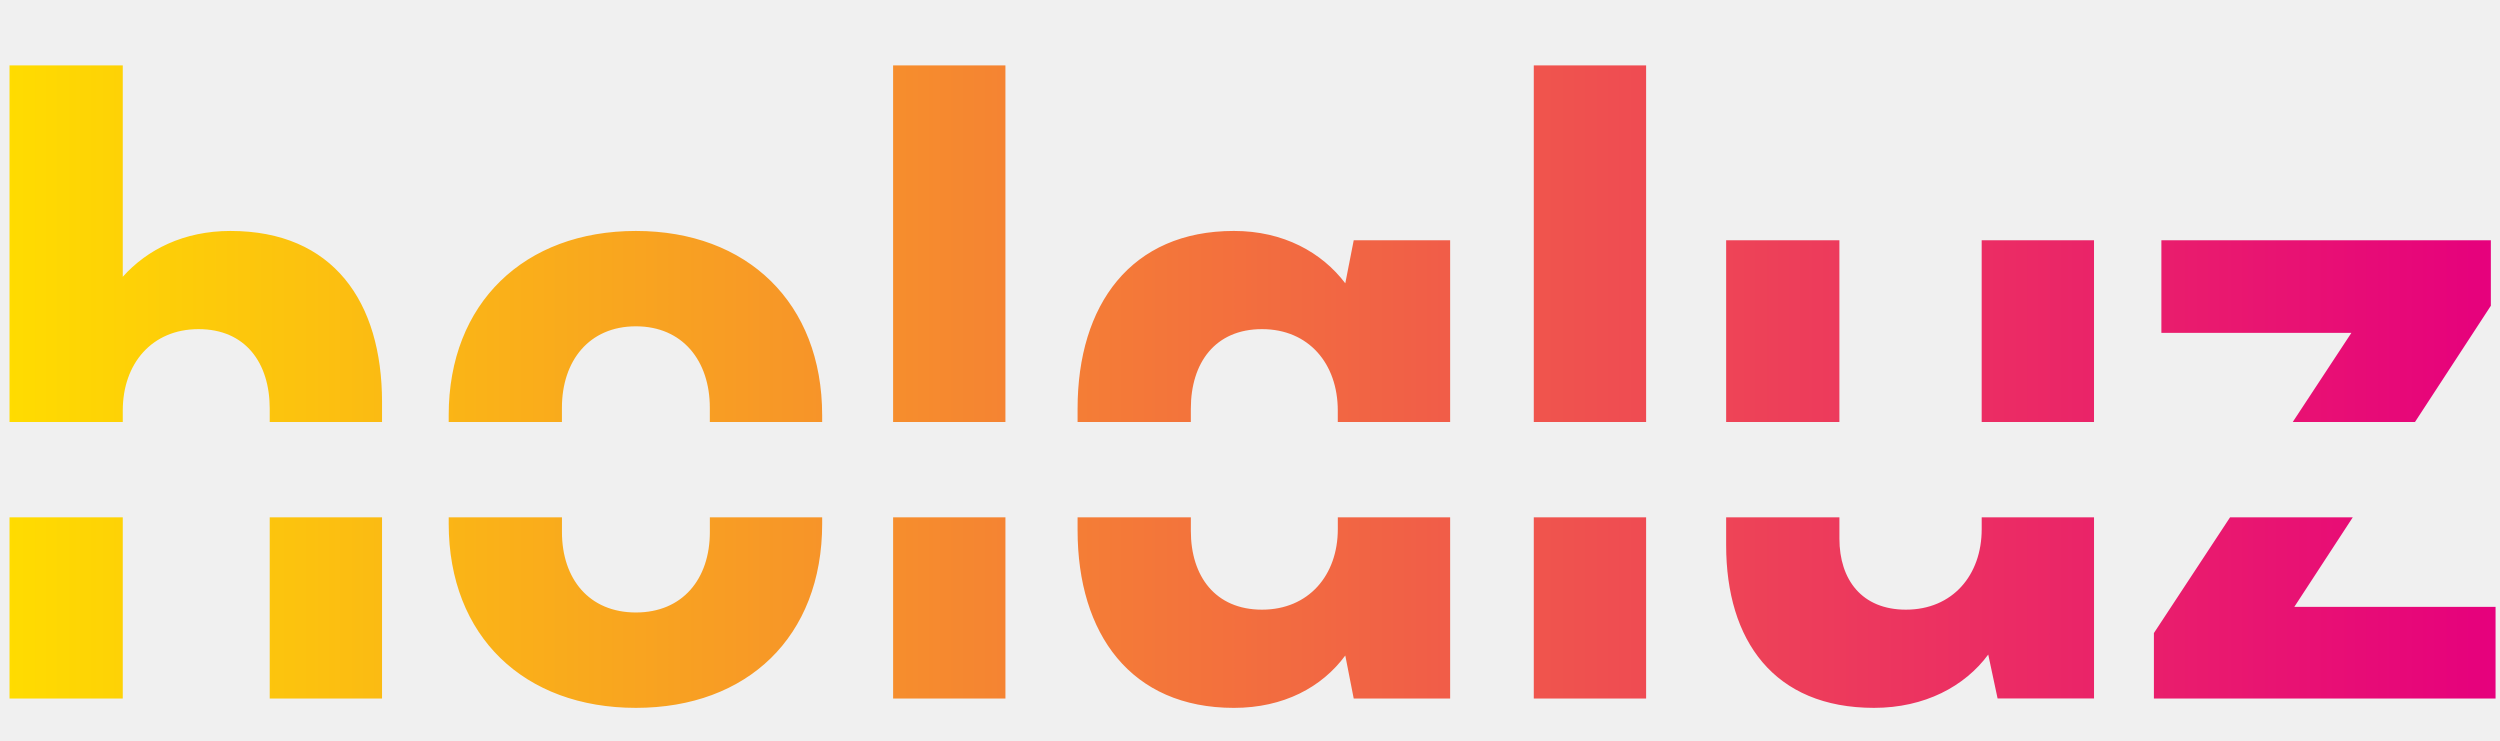
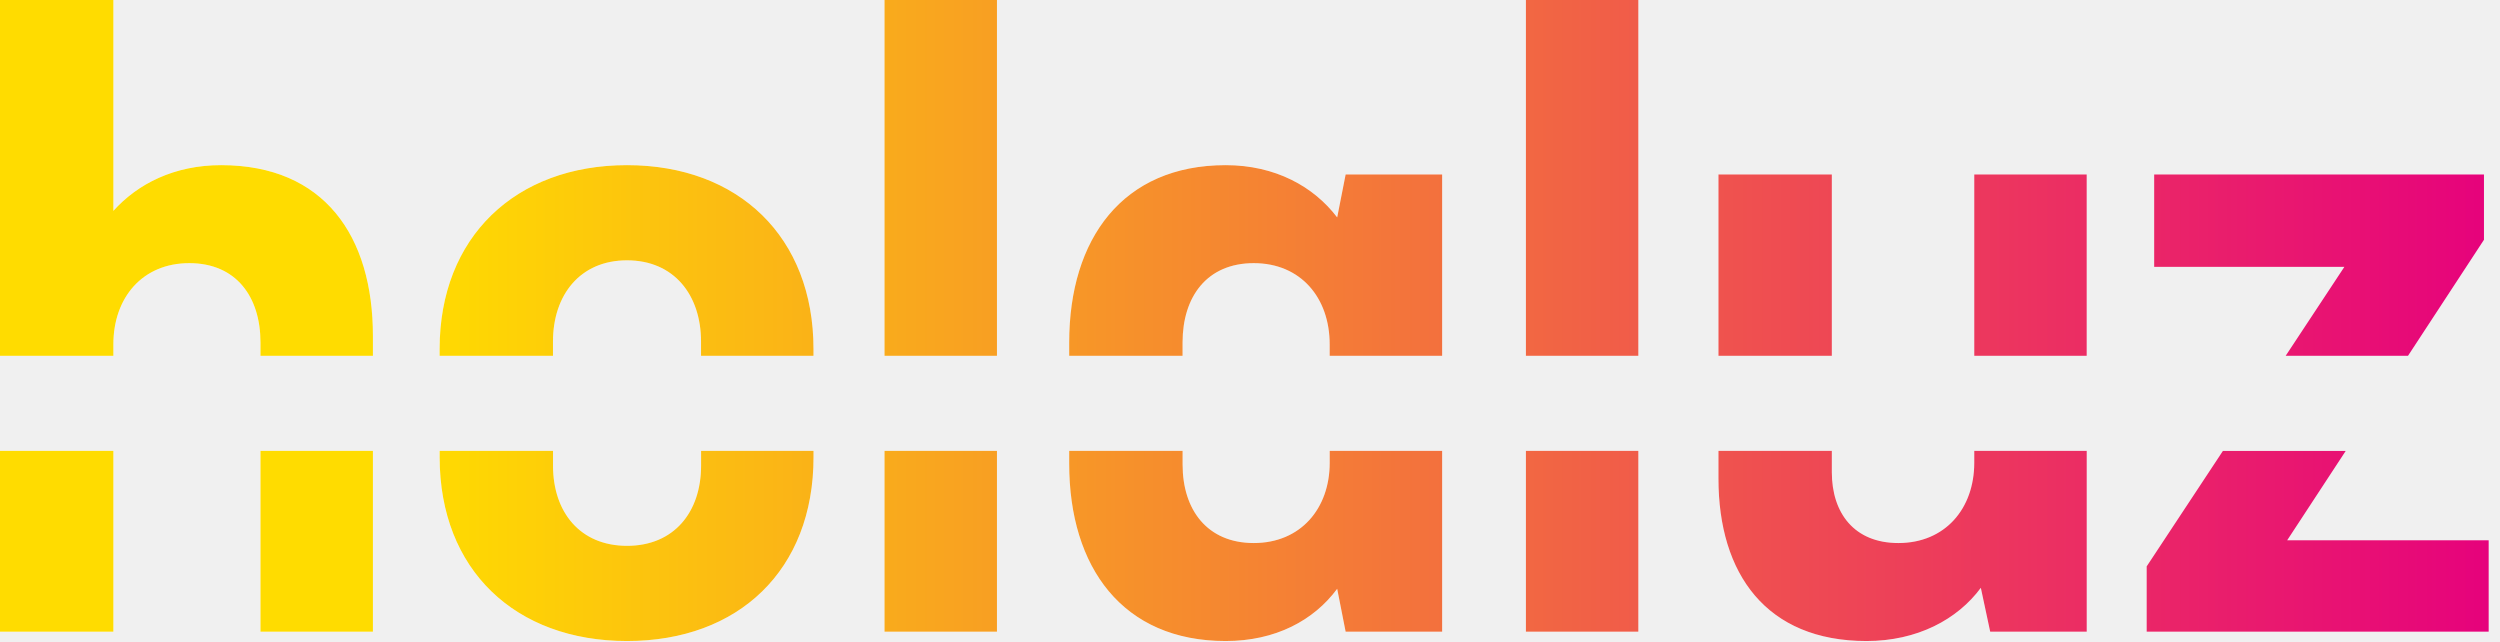
- <svg xmlns="http://www.w3.org/2000/svg" xmlns:xlink="http://www.w3.org/1999/xlink" version="1.1" id="Capa_1" x="0px" y="0px" width="179px" height="53px" viewBox="36 15 179 46" enable-background="new 36 15 179 46" xml:space="preserve">
-   <g>
-     <g>
-       <defs>
-         <path id="SVGID_1_" d="M159.592,48.54v1.993c0,6.828,3.418,11.65,10.589,11.65c3.621,0,6.501-1.539,8.177-3.817l0.67,3.146h6.904     V48.54h-8.043v0.853c0,3.282-2.078,5.759-5.428,5.759c-3.149,0-4.759-2.141-4.759-5.087V48.54H159.592z M145.819,61.515h8.043     V48.54h-8.043V61.515z M113.155,48.54v0.922c0,7.433,3.819,12.722,11.192,12.722c3.553,0,6.301-1.474,7.975-3.749l0.604,3.08     h6.904V48.54h-8.043v0.853c0,3.282-2.078,5.759-5.429,5.759s-5.093-2.409-5.093-5.622V48.54H113.155z M99.947,61.515h8.042V48.54     h-8.042V61.515z M68.127,48.54v0.452c0,8.103,5.428,13.191,13.403,13.191c7.977,0,13.338-5.088,13.338-13.191V48.54h-8.042v1.054     c0,3.349-1.944,5.76-5.296,5.76c-3.351,0-5.294-2.41-5.294-5.76V48.54H68.127z M55.312,61.515h8.042V48.54h-8.042V61.515z      M36.682,61.515h8.108V48.54h-8.108V61.515z M63.354,41.715v-1.427c0-7.164-3.484-12.252-10.856-12.252     c-3.352,0-5.965,1.339-7.708,3.281V16.184h-8.108v25.531h8.108v-0.823c0-3.348,2.078-5.826,5.428-5.826     c3.352,0,5.094,2.411,5.094,5.691v0.958H63.354z M94.867,41.715v-0.488c0-8.035-5.361-13.191-13.338-13.191     c-7.975,0-13.403,5.156-13.403,13.191v0.488h8.108V40.69c0-3.347,1.943-5.826,5.294-5.826c3.352,0,5.295,2.478,5.295,5.826v1.024     H94.867z M107.988,16.184h-8.042v25.531h8.042V16.184z M139.83,41.715v-13.01h-6.904l-0.604,3.079     c-1.675-2.21-4.422-3.749-7.975-3.749c-7.372,0-11.192,5.289-11.192,12.722v0.958h8.109v-0.958c0-3.281,1.743-5.691,5.092-5.691     c3.352,0,5.429,2.478,5.429,5.826v0.823H139.83z M153.862,16.184h-8.043v25.531h8.043V16.184z M167.701,28.705h-8.109v13.009     h8.109V28.705z M185.931,28.705h-8.043v13.009h8.043V28.705z M208.913,41.715l5.432-8.323v-4.687h-23.59v6.628h13.604     l-4.198,6.381H208.913z M214.682,61.515v-6.562h-14.41l4.185-6.411h-8.786l-5.452,8.285v4.688H214.682L214.682,61.515z" />
-       </defs>
-       <clipPath id="SVGID_2_">
-         <use xlink:href="#SVGID_1_" overflow="visible" />
-       </clipPath>
-       <linearGradient id="SVGID_3_" gradientUnits="userSpaceOnUse" x1="-192.638" y1="801.289" x2="-14.343" y2="801.289" gradientTransform="matrix(-1 0 0 1 22.1143 -761.7861)">
-         <stop offset="0" style="stop-color:#E6007D" />
-         <stop offset="1" style="stop-color:#FFDC00" />
-       </linearGradient>
-       <rect x="0" y="0" clip-path="url(#SVGID_2_)" fill="url(#SVGID_3_)" width="215" height="63" />
+ <svg xmlns="http://www.w3.org/2000/svg" xmlns:xlink="http://www.w3.org/1999/xlink" width="78px" height="20px" viewBox="0 0 78 20" version="1.1">
+   <defs>
+     <path d="M53.616,14.068 L53.616,14.934 C53.616,17.903 55.107,20 58.235,20 C59.814,20 61.071,19.33 61.802,18.34 L62.094,19.708 L65.106,19.708 L65.106,14.068 L61.597,14.068 L61.597,14.439 C61.597,15.866 60.691,16.943 59.229,16.943 C57.856,16.943 57.153,16.012 57.153,14.731 L57.153,14.068 L53.616,14.068 Z M47.608,19.709 L51.116,19.709 L51.116,14.068 L47.608,14.068 L47.608,19.709 Z M33.359,14.068 L33.359,14.469 C33.359,17.7 35.025,20 38.241,20 C39.791,20 40.99,19.359 41.72,18.37 L41.984,19.709 L44.995,19.709 L44.995,14.068 L41.487,14.068 L41.487,14.439 C41.487,15.866 40.58,16.943 39.118,16.943 C37.657,16.943 36.897,15.895 36.897,14.498 L36.897,14.068 L33.359,14.068 Z M27.597,19.709 L31.105,19.709 L31.105,14.068 L27.597,14.068 L27.597,19.709 Z M13.717,14.068 L13.717,14.264 C13.717,17.787 16.085,20 19.564,20 C23.043,20 25.382,17.787 25.382,14.264 L25.382,14.068 L21.874,14.068 L21.874,14.526 C21.874,15.982 21.026,17.03 19.564,17.03 C18.102,17.03 17.254,15.983 17.254,14.526 L17.254,14.068 L13.717,14.068 Z M8.127,19.709 L11.635,19.709 L11.635,14.068 L8.127,14.068 L8.127,19.709 Z M0,19.709 L3.537,19.709 L3.537,14.068 L0,14.068 L0,19.709 Z M11.635,11.1 L11.635,10.48 C11.635,7.365 10.115,5.153 6.899,5.153 C5.437,5.153 4.297,5.735 3.537,6.58 L3.537,0 L0,0 L0,11.1 L3.537,11.1 L3.537,10.743 C3.537,9.287 4.443,8.21 5.905,8.21 C7.367,8.21 8.127,9.258 8.127,10.684 L8.127,11.1 L11.635,11.1 Z M25.381,11.1 L25.381,10.888 C25.381,7.395 23.043,5.153 19.563,5.153 C16.084,5.153 13.716,7.395 13.716,10.888 L13.716,11.1 L17.253,11.1 L17.253,10.655 C17.253,9.2 18.101,8.122 19.563,8.122 C21.025,8.122 21.872,9.199 21.872,10.655 L21.872,11.1 L25.381,11.1 L25.381,11.1 Z M31.105,0 L27.597,0 L27.597,11.1 L31.105,11.1 L31.105,0 Z M44.995,11.1 L44.995,5.444 L41.984,5.444 L41.72,6.783 C40.989,5.822 39.791,5.153 38.241,5.153 C35.025,5.153 33.359,7.452 33.359,10.684 L33.359,11.1 L36.896,11.1 L36.896,10.684 C36.896,9.257 37.657,8.21 39.118,8.21 C40.58,8.21 41.486,9.287 41.486,10.743 L41.486,11.1 L44.995,11.1 Z M51.116,0 L47.608,0 L47.608,11.1 L51.116,11.1 L51.116,0 Z M57.153,5.444 L53.616,5.444 L53.616,11.1 L57.153,11.1 L57.153,5.444 Z M65.105,5.444 L61.597,5.444 L61.597,11.1 L65.105,11.1 L65.105,5.444 Z M75.131,11.1 L77.5,7.482 L77.5,5.444 L67.21,5.444 L67.21,8.326 L73.144,8.326 L71.313,11.1 L75.131,11.1 L75.131,11.1 Z M77.647,19.709 L77.647,16.856 L71.361,16.856 L73.187,14.069 L69.354,14.069 L66.976,17.671 L66.976,19.709 L77.647,19.709 Z" id="path-1" />
+     <linearGradient x1="99.885%" y1="62.703%" x2="16.957%" y2="62.703%" id="linearGradient-3">
+       <stop stop-color="#E6007D" offset="0%" />
+       <stop stop-color="#FFDC00" offset="100%" />
+     </linearGradient>
+   </defs>
+   <g id="Page-1" stroke="none" stroke-width="1" fill="none" fill-rule="evenodd">
+     <g id="logo-white">
+       <mask id="mask-2" fill="white">
+         <use xlink:href="#path-1" />
+       </mask>
+       <use id="Mask" fill="#FFFFFF" fill-rule="nonzero" xlink:href="#path-1" />
+       <polygon id="Rectangle-path" fill="url(#linearGradient-3)" fill-rule="nonzero" mask="url(#mask-2)" points="0 0 78 0 78 20 0 20" />
    </g>
  </g>
</svg>
